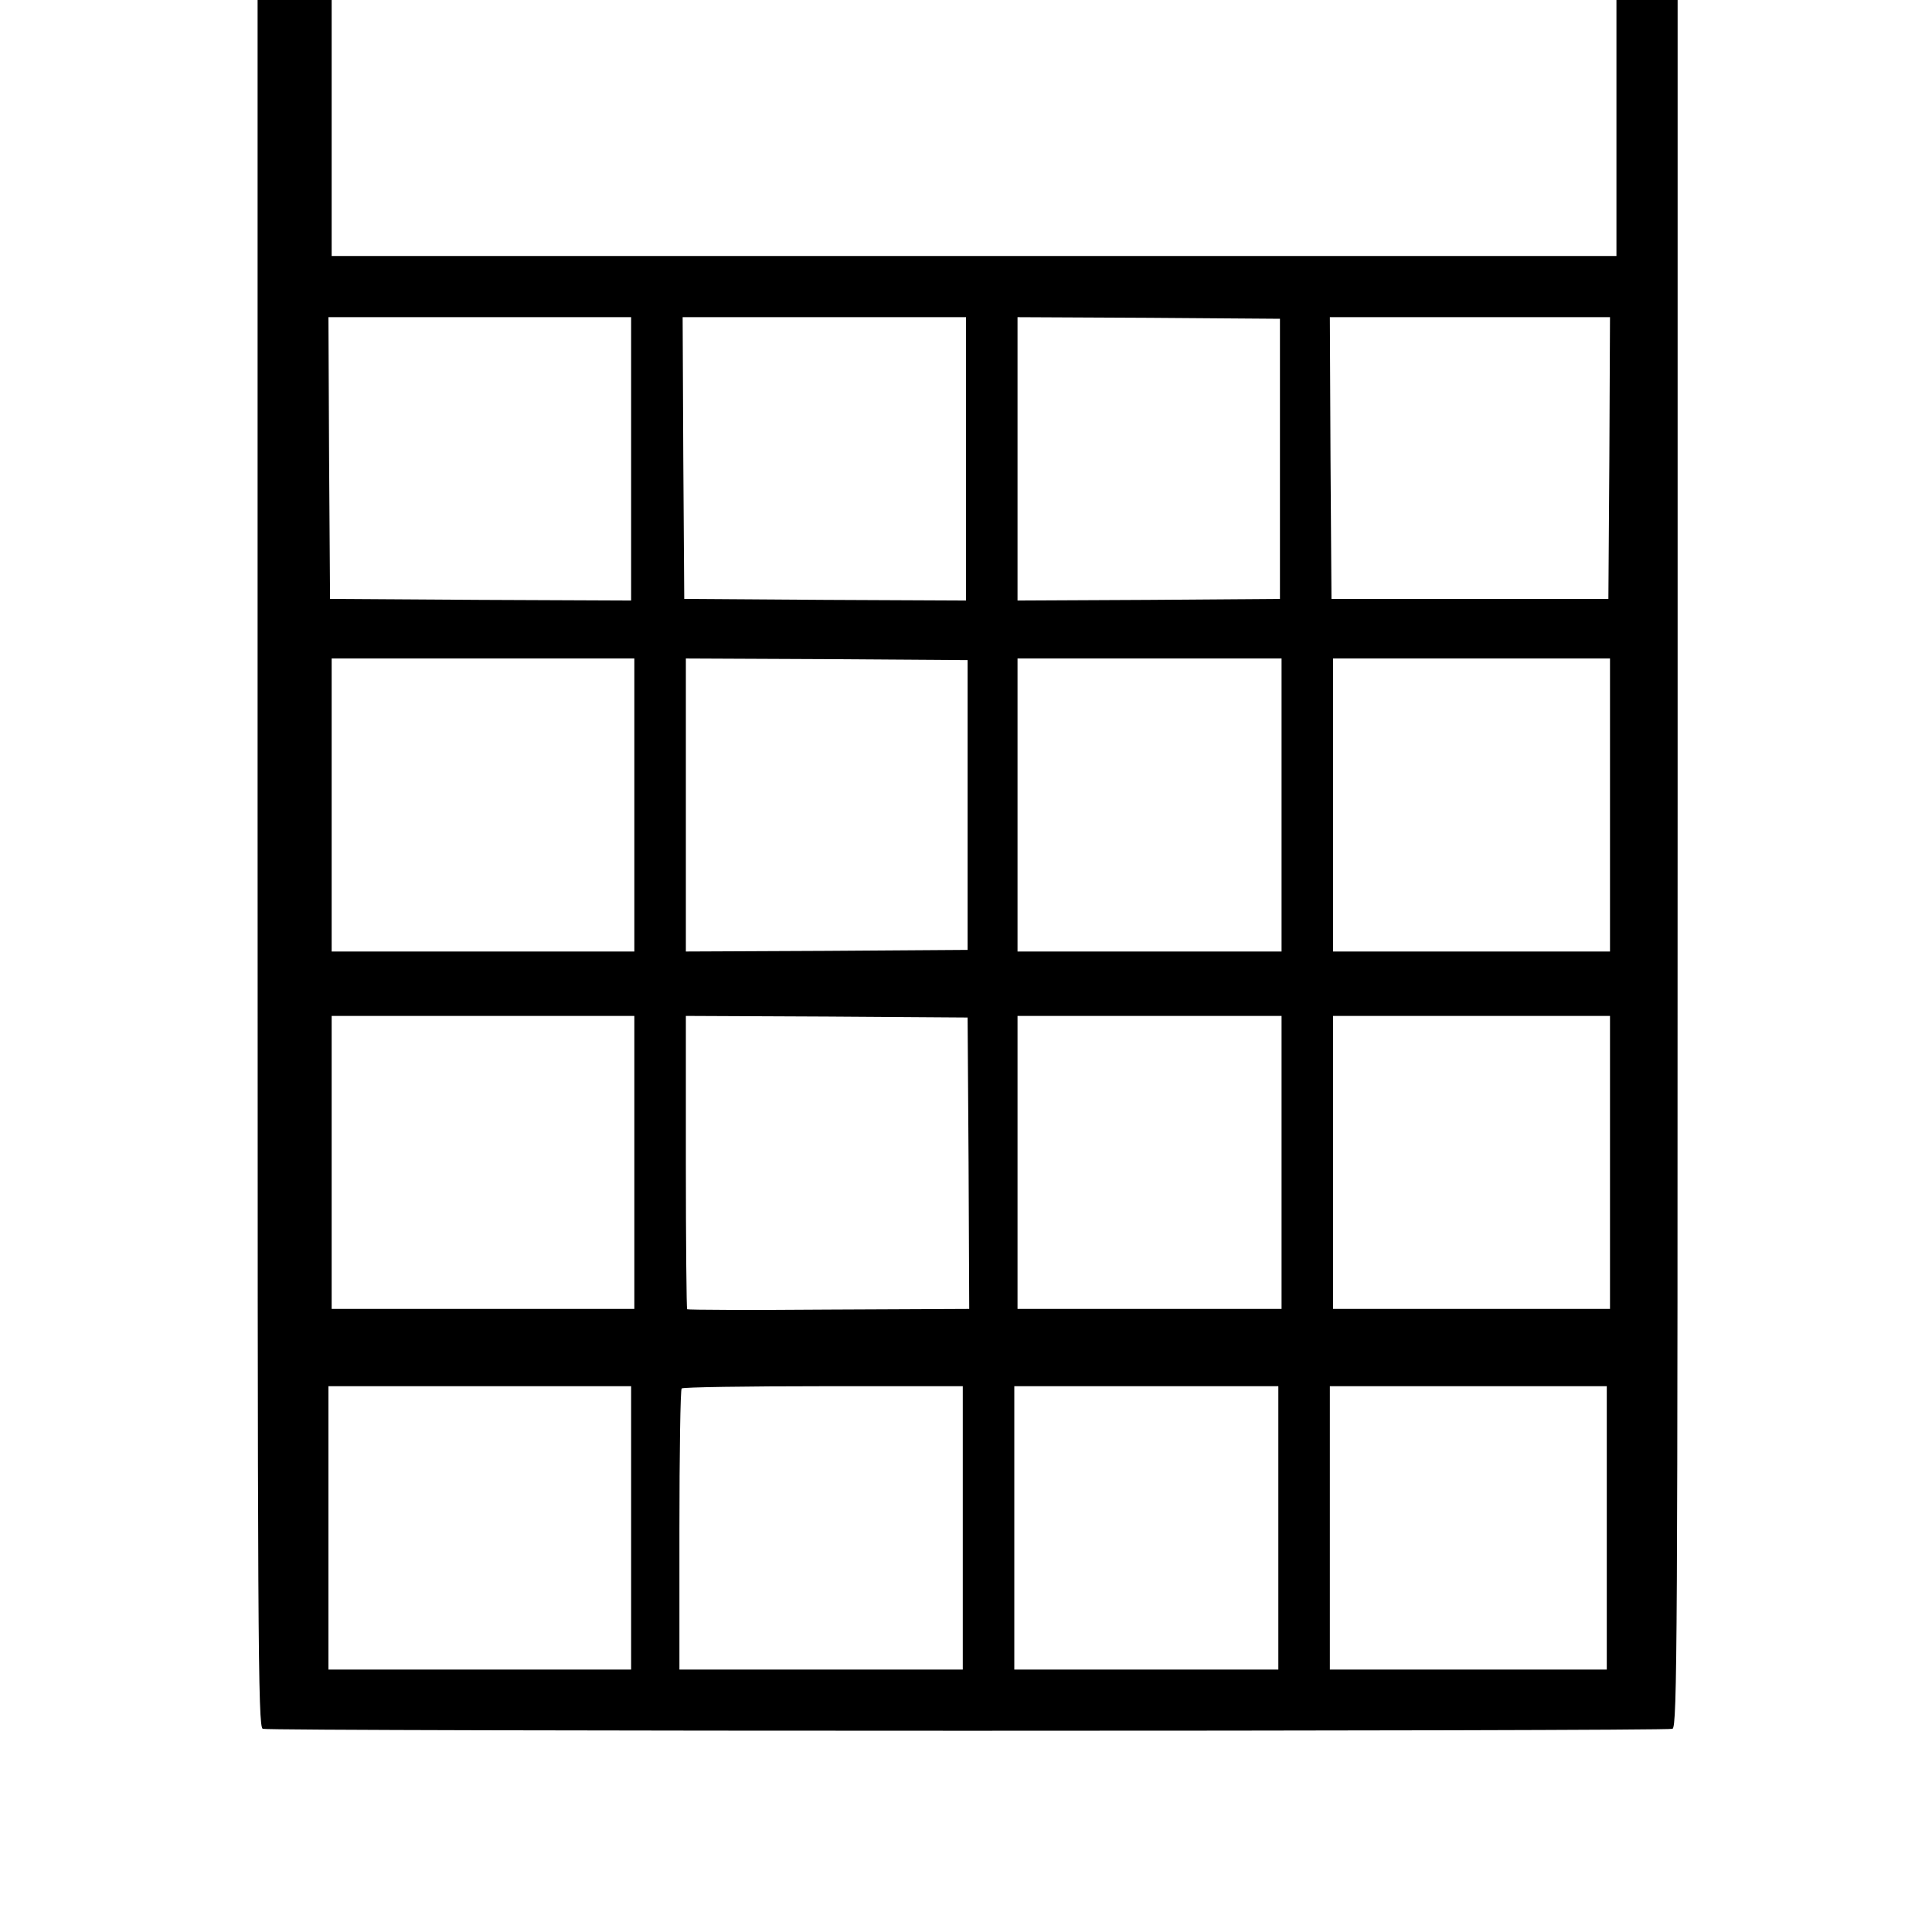
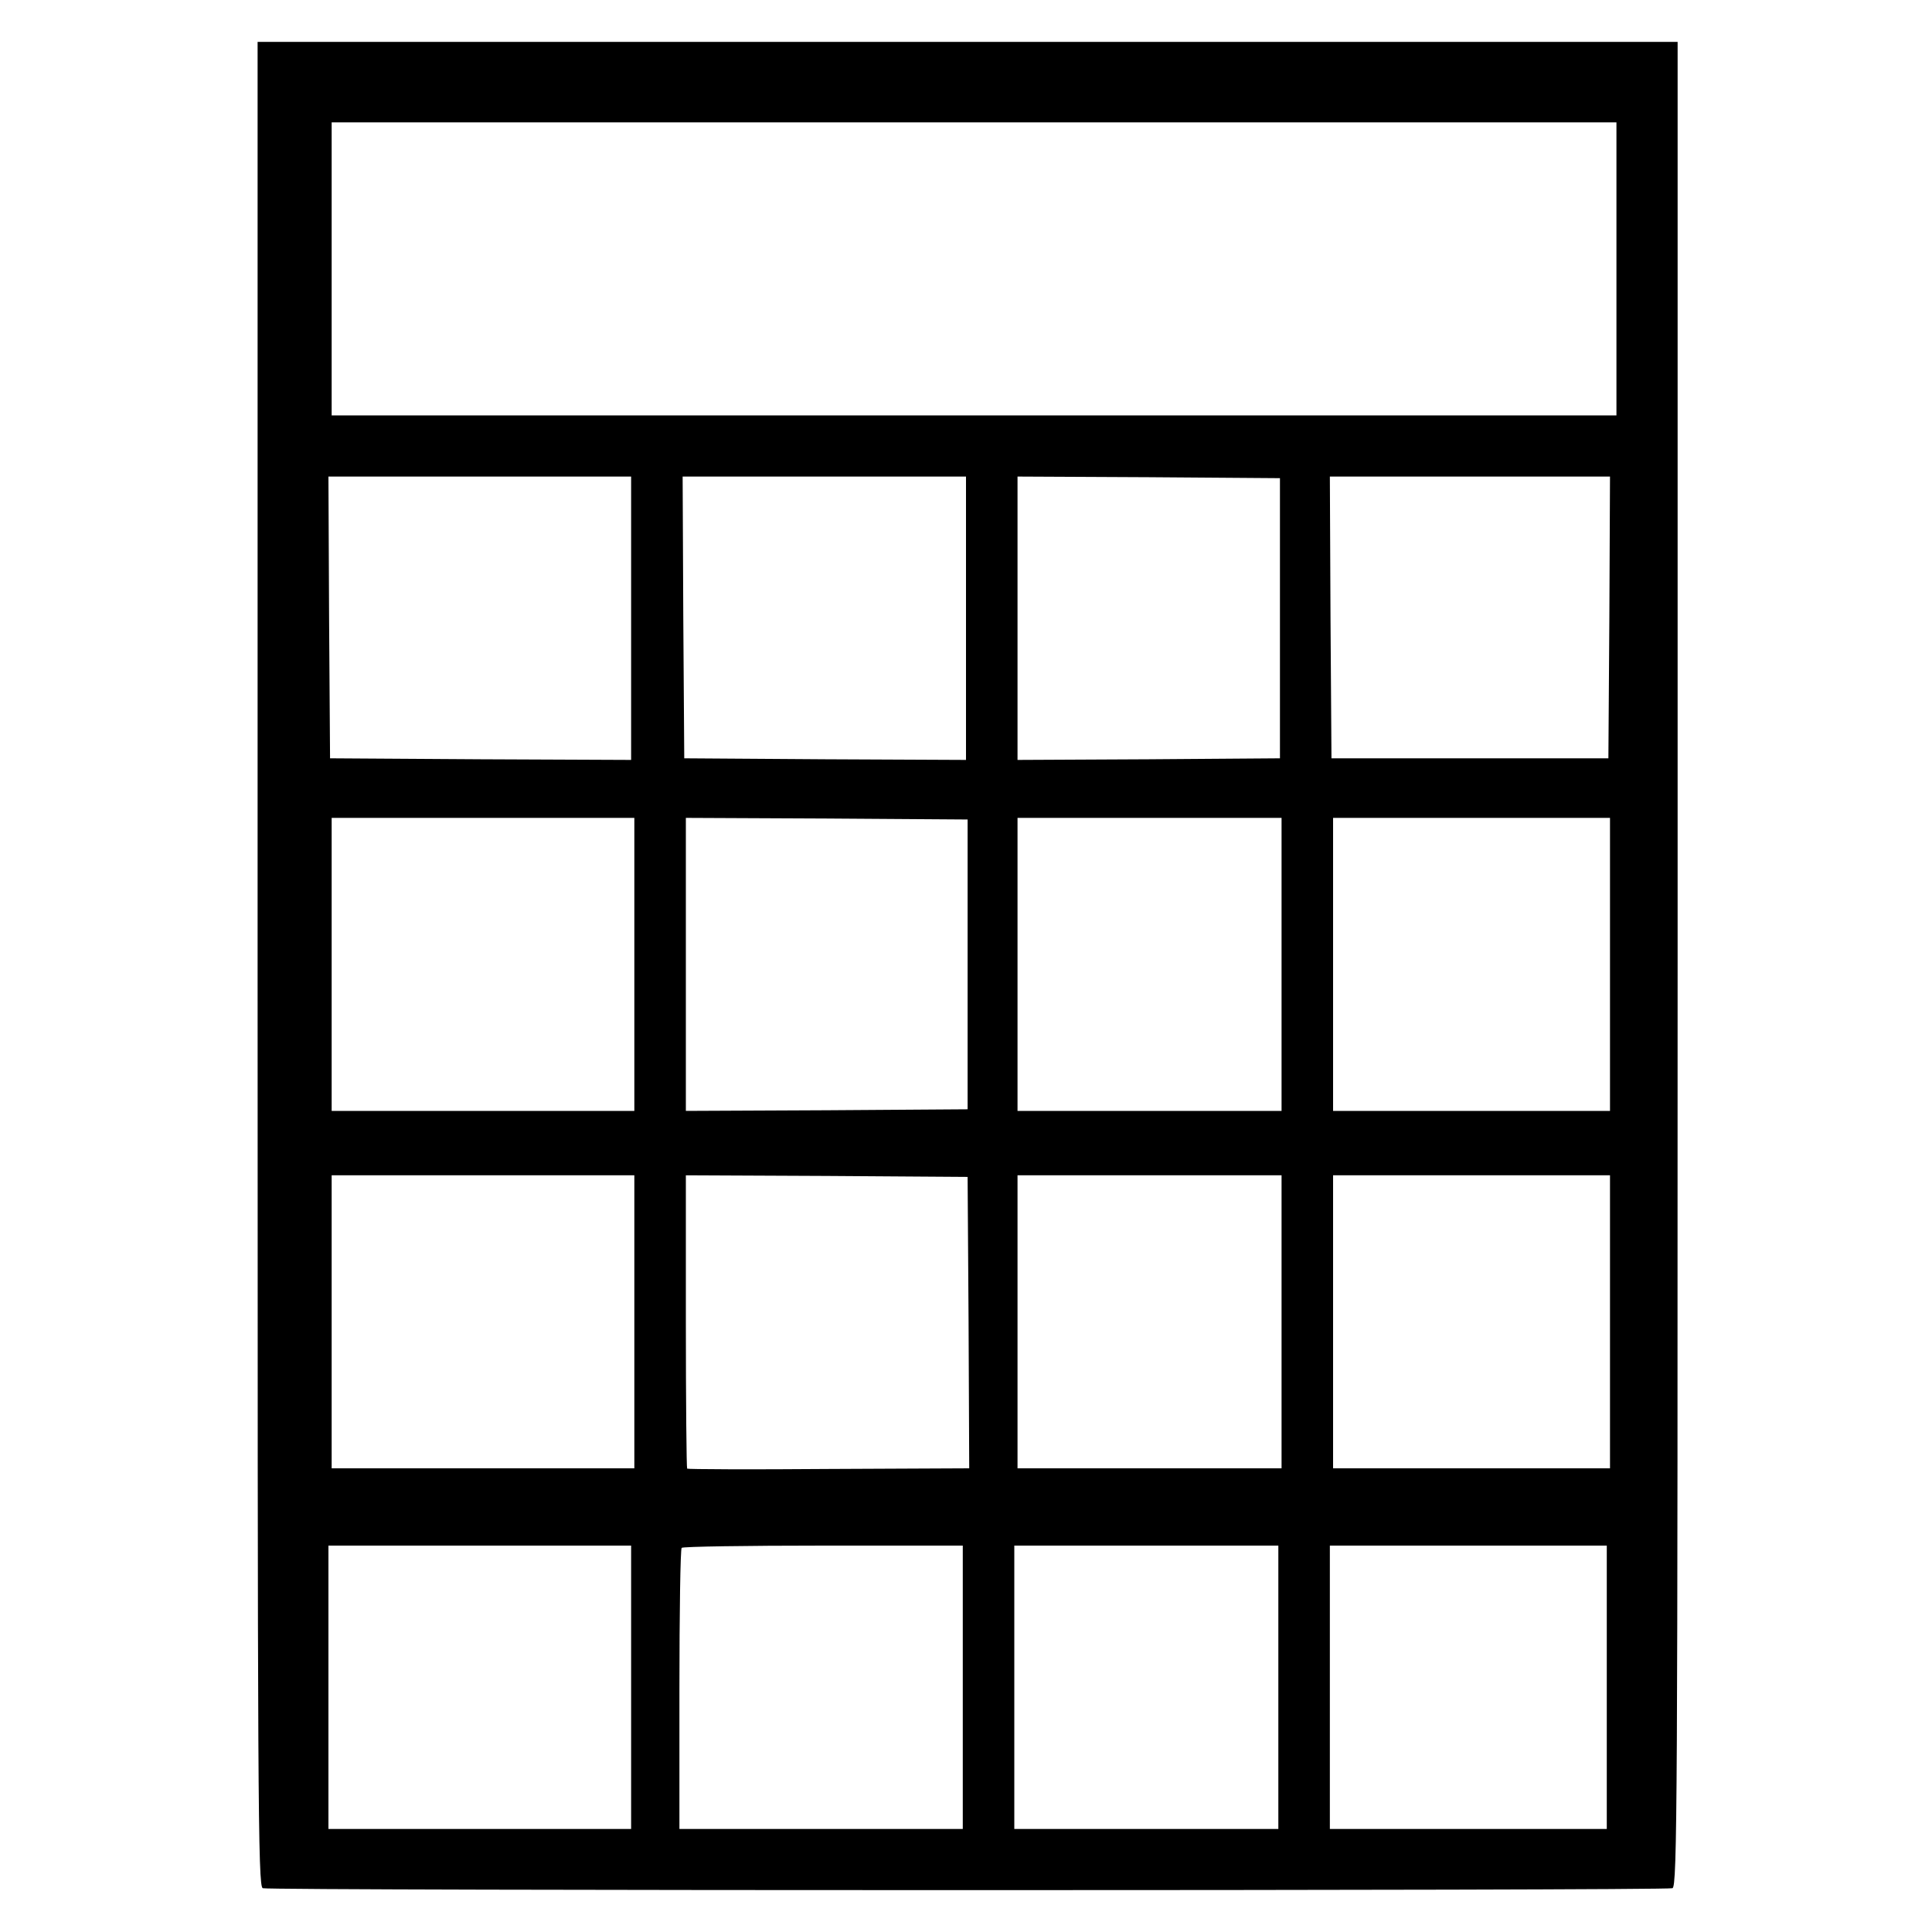
- <svg xmlns="http://www.w3.org/2000/svg" version="1.0" width="600pt" height="600pt" viewBox="0 129.500 600 600" preserveAspectRatio="xMidYMid meet">
+ <svg xmlns="http://www.w3.org/2000/svg" version="1.0" width="600pt" height="600pt" viewBox="0 80 600 600" preserveAspectRatio="xMidYMid meet">
  <g transform="translate(0,859) scale(0.1,-0.1)" fill="#000000" stroke="none">
    <path d="M800 4796 c0 -2602 1 -2864 16 -2870 20 -8 4358 -8 4378 0 15 6 16 268 16 2870 l0 2864 -2205 0 -2205 0 0 -2864z m4220 2159 l0 -455 -1995 0 -1995 0 0 455 0 455 1995 0 1995 0 0 -455z m-3060 -1085 l0 -440 -467 2 -468 3 -3 438 -2 437 470 0 470 0 0 -440z m1040 0 l0 -440 -437 2 -438 3 -3 438 -2 437 440 0 440 0 0 -440z m975 0 l0 -435 -407 -3 -408 -2 0 440 0 440 408 -2 407 -3 0 -435z m1023 3 l-3 -438 -430 0 -430 0 -3 438 -2 437 435 0 435 0 -2 -437z m-3028 -1078 l0 -455 -470 0 -470 0 0 455 0 455 470 0 470 0 0 -455z m1035 0 l0 -450 -437 -3 -438 -2 0 455 0 455 438 -2 437 -3 0 -450z m975 0 l0 -455 -410 0 -410 0 0 455 0 455 410 0 410 0 0 -455z m1020 0 l0 -455 -430 0 -430 0 0 455 0 455 430 0 430 0 0 -455z m-3030 -1110 l0 -455 -470 0 -470 0 0 455 0 455 470 0 470 0 0 -455z m1038 -2 l2 -453 -436 -2 c-240 -2 -438 -1 -440 1 -2 2 -4 208 -4 458 l0 453 438 -2 437 -3 3 -452z m972 2 l0 -455 -410 0 -410 0 0 455 0 455 410 0 410 0 0 -455z m1020 0 l0 -455 -430 0 -430 0 0 455 0 455 430 0 430 0 0 -455z m-3040 -1135 l0 -440 -470 0 -470 0 0 440 0 440 470 0 470 0 0 -440z m1030 0 l0 -440 -440 0 -440 0 0 433 c0 239 3 437 7 440 3 4 201 7 440 7 l433 0 0 -440z m980 0 l0 -440 -410 0 -410 0 0 440 0 440 410 0 410 0 0 -440z m1020 0 l0 -440 -430 0 -430 0 0 440 0 440 430 0 430 0 0 -440z" />
  </g>
</svg>
